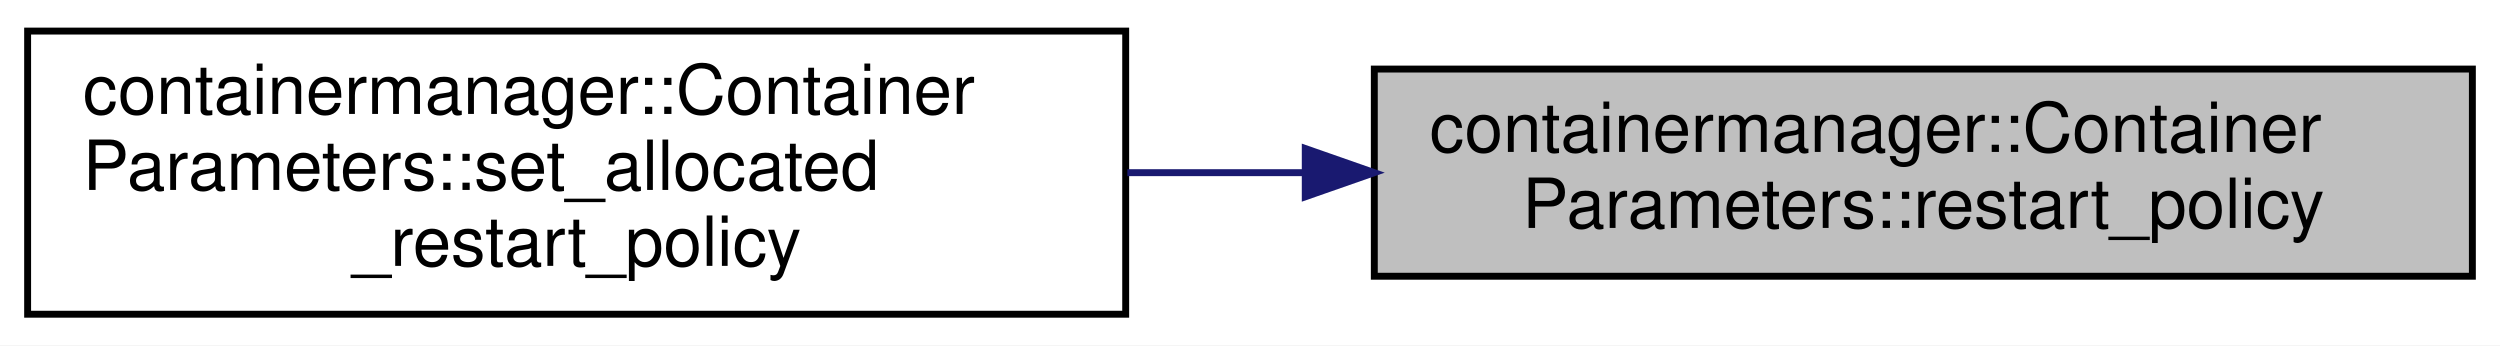
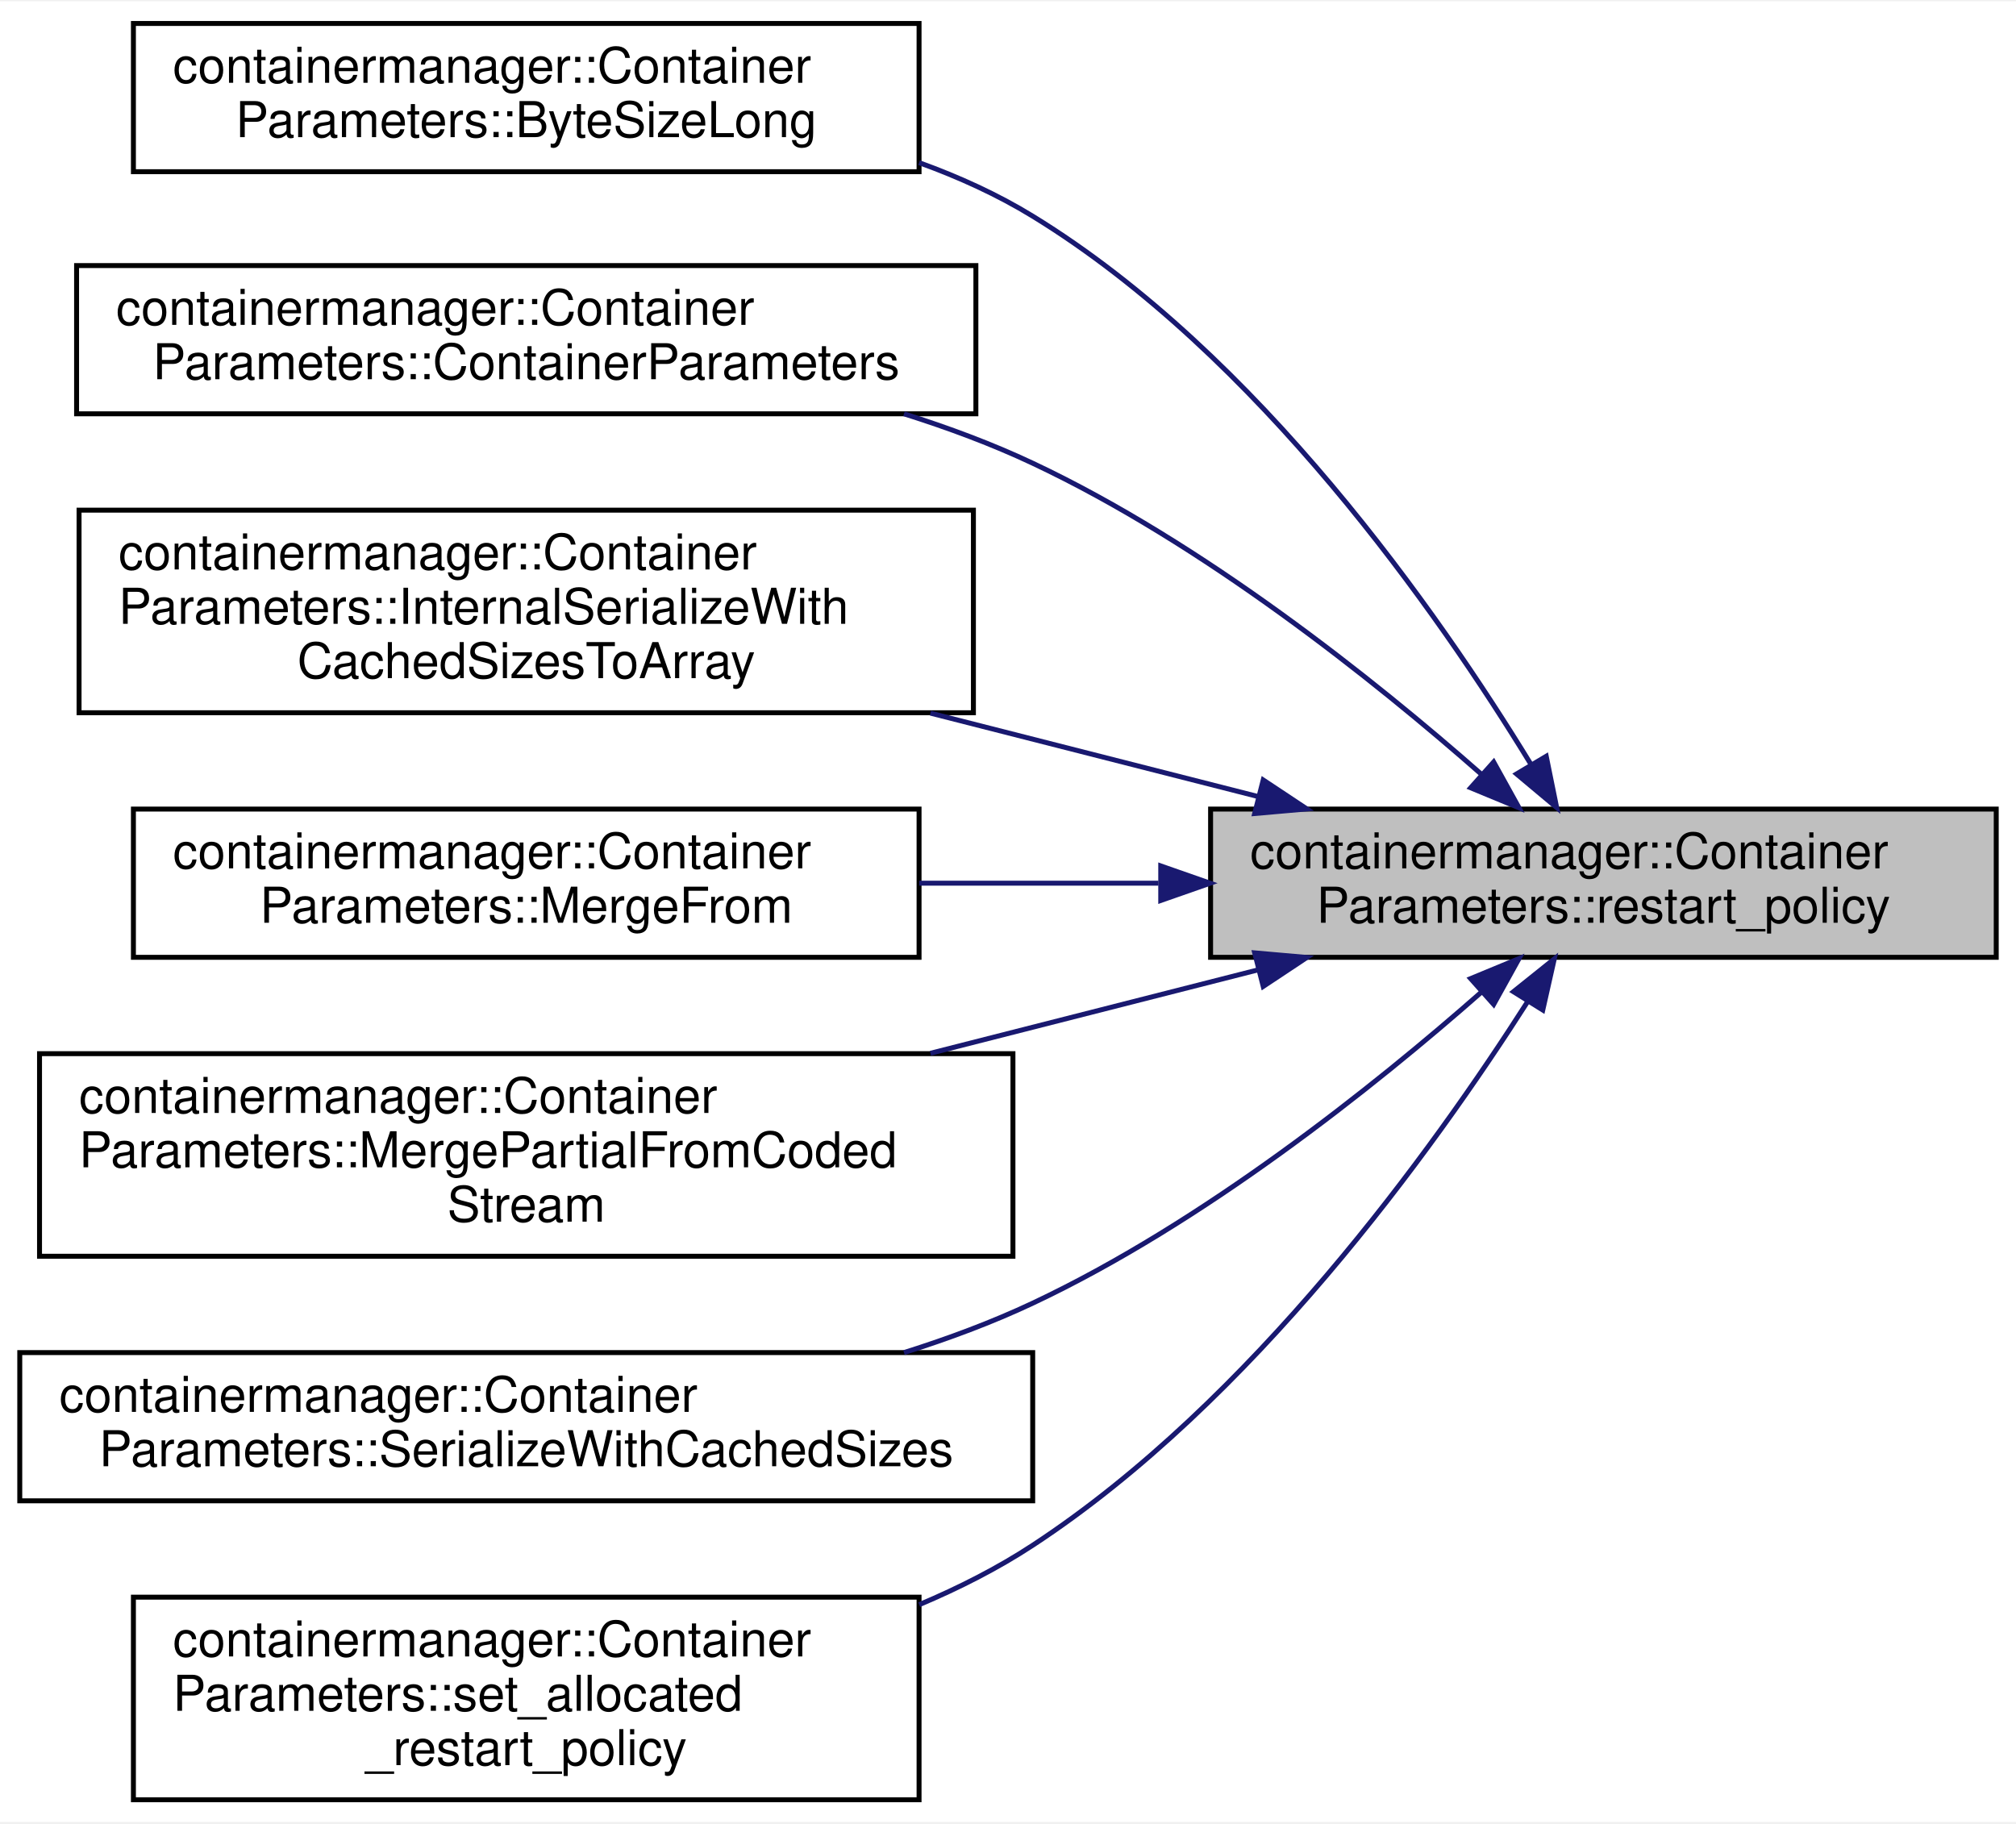
- <svg xmlns="http://www.w3.org/2000/svg" xmlns:xlink="http://www.w3.org/1999/xlink" width="362pt" height="50pt" viewBox="0.00 0.00 362.00 50.00">
-   <g id="graph0" class="graph" transform="scale(1 1) rotate(0) translate(4 46)">
-     <polygon fill="white" stroke="transparent" points="-4,4 -4,-46 358,-46 358,4 -4,4" />
+ <svg xmlns="http://www.w3.org/2000/svg" xmlns:xlink="http://www.w3.org/1999/xlink" width="408pt" height="369pt" viewBox="0.00 0.00 408.00 368.50">
+   <g id="graph0" class="graph" transform="scale(1 1) rotate(0) translate(4 364.5)">
+     <polygon fill="white" stroke="transparent" points="-4,4 -4,-364.5 404,-364.5 404,4 -4,4" />
    <g id="node1" class="node">
      <g id="a_node1">
        <a xlink:title=" ">
-           <polygon fill="#bfbfbf" stroke="black" points="195,-6 195,-36 354,-36 354,-6 195,-6" />
-           <text text-anchor="start" x="203" y="-24" font-family="Helvetica,sans-Serif" font-size="10.00">containermanager::Container</text>
-           <text text-anchor="middle" x="274.5" y="-13" font-family="Helvetica,sans-Serif" font-size="10.00">Parameters::restart_policy</text>
+           <polygon fill="#bfbfbf" stroke="black" points="241,-171 241,-201 400,-201 400,-171 241,-171" />
+           <text text-anchor="start" x="249" y="-189" font-family="Helvetica,sans-Serif" font-size="10.00">containermanager::Container</text>
+           <text text-anchor="middle" x="320.5" y="-178" font-family="Helvetica,sans-Serif" font-size="10.00">Parameters::restart_policy</text>
        </a>
      </g>
    </g>
    <g id="node2" class="node">
      <g id="a_node2">
-         <a xlink:href="classcontainermanager_1_1ContainerParameters.html#a85612e7e015d18e2d798295374656261" target="_top" xlink:title=" ">
-           <polygon fill="white" stroke="black" points="0,-0.5 0,-41.5 159,-41.5 159,-0.5 0,-0.5" />
-           <text text-anchor="start" x="8" y="-29.5" font-family="Helvetica,sans-Serif" font-size="10.00">containermanager::Container</text>
-           <text text-anchor="start" x="8" y="-18.5" font-family="Helvetica,sans-Serif" font-size="10.00">Parameters::set_allocated</text>
-           <text text-anchor="middle" x="79.5" y="-7.5" font-family="Helvetica,sans-Serif" font-size="10.00">_restart_policy</text>
+         <a xlink:href="classcontainermanager_1_1ContainerParameters.html#a6596180db4da81bbaf81f434e379f0ab" target="_top" xlink:title=" ">
+           <polygon fill="white" stroke="black" points="23,-330 23,-360 182,-360 182,-330 23,-330" />
+           <text text-anchor="start" x="31" y="-348" font-family="Helvetica,sans-Serif" font-size="10.00">containermanager::Container</text>
+           <text text-anchor="middle" x="102.5" y="-337" font-family="Helvetica,sans-Serif" font-size="10.00">Parameters::ByteSizeLong</text>
        </a>
      </g>
    </g>
    <g id="edge1" class="edge">
-       <path fill="none" stroke="midnightblue" d="M184.98,-21C176.39,-21 167.72,-21 159.24,-21" />
-       <polygon fill="midnightblue" stroke="midnightblue" points="185,-24.5 195,-21 185,-17.5 185,-24.5" />
+       <path fill="none" stroke="midnightblue" d="M305.82,-210.08C287.1,-240.73 250.59,-293.06 205,-321 197.9,-325.35 190.07,-328.92 182.01,-331.83" />
+       <polygon fill="midnightblue" stroke="midnightblue" points="308.93,-211.69 311.04,-201.31 302.92,-208.11 308.93,-211.69" />
+     </g>
+     <g id="node3" class="node">
+       <g id="a_node3">
+         <a xlink:href="classcontainermanager_1_1ContainerParameters.html#a2fee4e0c315fa483968409ecdd02545c" target="_top" xlink:title=" ">
+           <polygon fill="white" stroke="black" points="11.5,-281 11.5,-311 193.5,-311 193.5,-281 11.5,-281" />
+           <text text-anchor="start" x="19.5" y="-299" font-family="Helvetica,sans-Serif" font-size="10.00">containermanager::Container</text>
+           <text text-anchor="middle" x="102.5" y="-288" font-family="Helvetica,sans-Serif" font-size="10.00">Parameters::ContainerParameters</text>
+         </a>
+       </g>
+     </g>
+     <g id="edge2" class="edge">
+       <path fill="none" stroke="midnightblue" d="M295.91,-207.96C273.96,-227.27 239.51,-254.75 205,-271 196.79,-274.87 187.92,-278.17 178.95,-281" />
+       <polygon fill="midnightblue" stroke="midnightblue" points="298.29,-210.53 303.42,-201.26 293.63,-205.31 298.29,-210.53" />
+     </g>
+     <g id="node4" class="node">
+       <g id="a_node4">
+         <a xlink:href="classcontainermanager_1_1ContainerParameters.html#a36de13559f731376aa286280030077ba" target="_top" xlink:title=" ">
+           <polygon fill="white" stroke="black" points="12,-220.5 12,-261.5 193,-261.5 193,-220.5 12,-220.5" />
+           <text text-anchor="start" x="20" y="-249.5" font-family="Helvetica,sans-Serif" font-size="10.00">containermanager::Container</text>
+           <text text-anchor="start" x="20" y="-238.5" font-family="Helvetica,sans-Serif" font-size="10.00">Parameters::InternalSerializeWith</text>
+           <text text-anchor="middle" x="102.5" y="-227.5" font-family="Helvetica,sans-Serif" font-size="10.00">CachedSizesToArray</text>
+         </a>
+       </g>
+     </g>
+     <g id="edge3" class="edge">
+       <path fill="none" stroke="midnightblue" d="M250.64,-203.53C229.54,-208.91 206.14,-214.87 184.31,-220.42" />
+       <polygon fill="midnightblue" stroke="midnightblue" points="251.65,-206.89 260.48,-201.03 249.92,-200.1 251.65,-206.89" />
+     </g>
+     <g id="node5" class="node">
+       <g id="a_node5">
+         <a xlink:href="classcontainermanager_1_1ContainerParameters.html#ad9cd6a95640deb798e3da50545edab5a" target="_top" xlink:title=" ">
+           <polygon fill="white" stroke="black" points="23,-171 23,-201 182,-201 182,-171 23,-171" />
+           <text text-anchor="start" x="31" y="-189" font-family="Helvetica,sans-Serif" font-size="10.00">containermanager::Container</text>
+           <text text-anchor="middle" x="102.5" y="-178" font-family="Helvetica,sans-Serif" font-size="10.00">Parameters::MergeFrom</text>
+         </a>
+       </g>
+     </g>
+     <g id="edge4" class="edge">
+       <path fill="none" stroke="midnightblue" d="M230.45,-186C214.4,-186 197.76,-186 182.03,-186" />
+       <polygon fill="midnightblue" stroke="midnightblue" points="230.91,-189.5 240.91,-186 230.91,-182.5 230.91,-189.5" />
+     </g>
+     <g id="node6" class="node">
+       <g id="a_node6">
+         <a xlink:href="classcontainermanager_1_1ContainerParameters.html#aa8cd2fad13af260eb2e0ea4d58eeee57" target="_top" xlink:title=" ">
+           <polygon fill="white" stroke="black" points="4,-110.5 4,-151.5 201,-151.5 201,-110.5 4,-110.5" />
+           <text text-anchor="start" x="12" y="-139.5" font-family="Helvetica,sans-Serif" font-size="10.00">containermanager::Container</text>
+           <text text-anchor="start" x="12" y="-128.5" font-family="Helvetica,sans-Serif" font-size="10.00">Parameters::MergePartialFromCoded</text>
+           <text text-anchor="middle" x="102.5" y="-117.5" font-family="Helvetica,sans-Serif" font-size="10.00">Stream</text>
+         </a>
+       </g>
+     </g>
+     <g id="edge5" class="edge">
+       <path fill="none" stroke="midnightblue" d="M250.64,-168.47C229.54,-163.09 206.14,-157.13 184.31,-151.58" />
+       <polygon fill="midnightblue" stroke="midnightblue" points="249.92,-171.9 260.48,-170.97 251.65,-165.11 249.92,-171.9" />
+     </g>
+     <g id="node7" class="node">
+       <g id="a_node7">
+         <a xlink:href="classcontainermanager_1_1ContainerParameters.html#a3861adae59d508844a3e8bdf892ba7e3" target="_top" xlink:title=" ">
+           <polygon fill="white" stroke="black" points="0,-61 0,-91 205,-91 205,-61 0,-61" />
+           <text text-anchor="start" x="8" y="-79" font-family="Helvetica,sans-Serif" font-size="10.00">containermanager::Container</text>
+           <text text-anchor="middle" x="102.5" y="-68" font-family="Helvetica,sans-Serif" font-size="10.00">Parameters::SerializeWithCachedSizes</text>
+         </a>
+       </g>
+     </g>
+     <g id="edge6" class="edge">
+       <path fill="none" stroke="midnightblue" d="M295.91,-164.04C273.96,-144.73 239.51,-117.25 205,-101 196.79,-97.13 187.92,-93.83 178.95,-91" />
+       <polygon fill="midnightblue" stroke="midnightblue" points="293.63,-166.69 303.42,-170.74 298.29,-161.47 293.63,-166.69" />
+     </g>
+     <g id="node8" class="node">
+       <g id="a_node8">
+         <a xlink:href="classcontainermanager_1_1ContainerParameters.html#a85612e7e015d18e2d798295374656261" target="_top" xlink:title=" ">
+           <polygon fill="white" stroke="black" points="23,-0.5 23,-41.5 182,-41.5 182,-0.5 23,-0.5" />
+           <text text-anchor="start" x="31" y="-29.5" font-family="Helvetica,sans-Serif" font-size="10.00">containermanager::Container</text>
+           <text text-anchor="start" x="31" y="-18.5" font-family="Helvetica,sans-Serif" font-size="10.00">Parameters::set_allocated</text>
+           <text text-anchor="middle" x="102.5" y="-7.5" font-family="Helvetica,sans-Serif" font-size="10.00">_restart_policy</text>
+         </a>
+       </g>
+     </g>
+     <g id="edge7" class="edge">
+       <path fill="none" stroke="midnightblue" d="M305.19,-162.07C286.04,-132.06 249.3,-81.03 205,-52 197.91,-47.35 190.09,-43.38 182.03,-39.98" />
+       <polygon fill="midnightblue" stroke="midnightblue" points="302.29,-164.04 310.56,-170.67 308.23,-160.33 302.29,-164.04" />
    </g>
  </g>
</svg>
